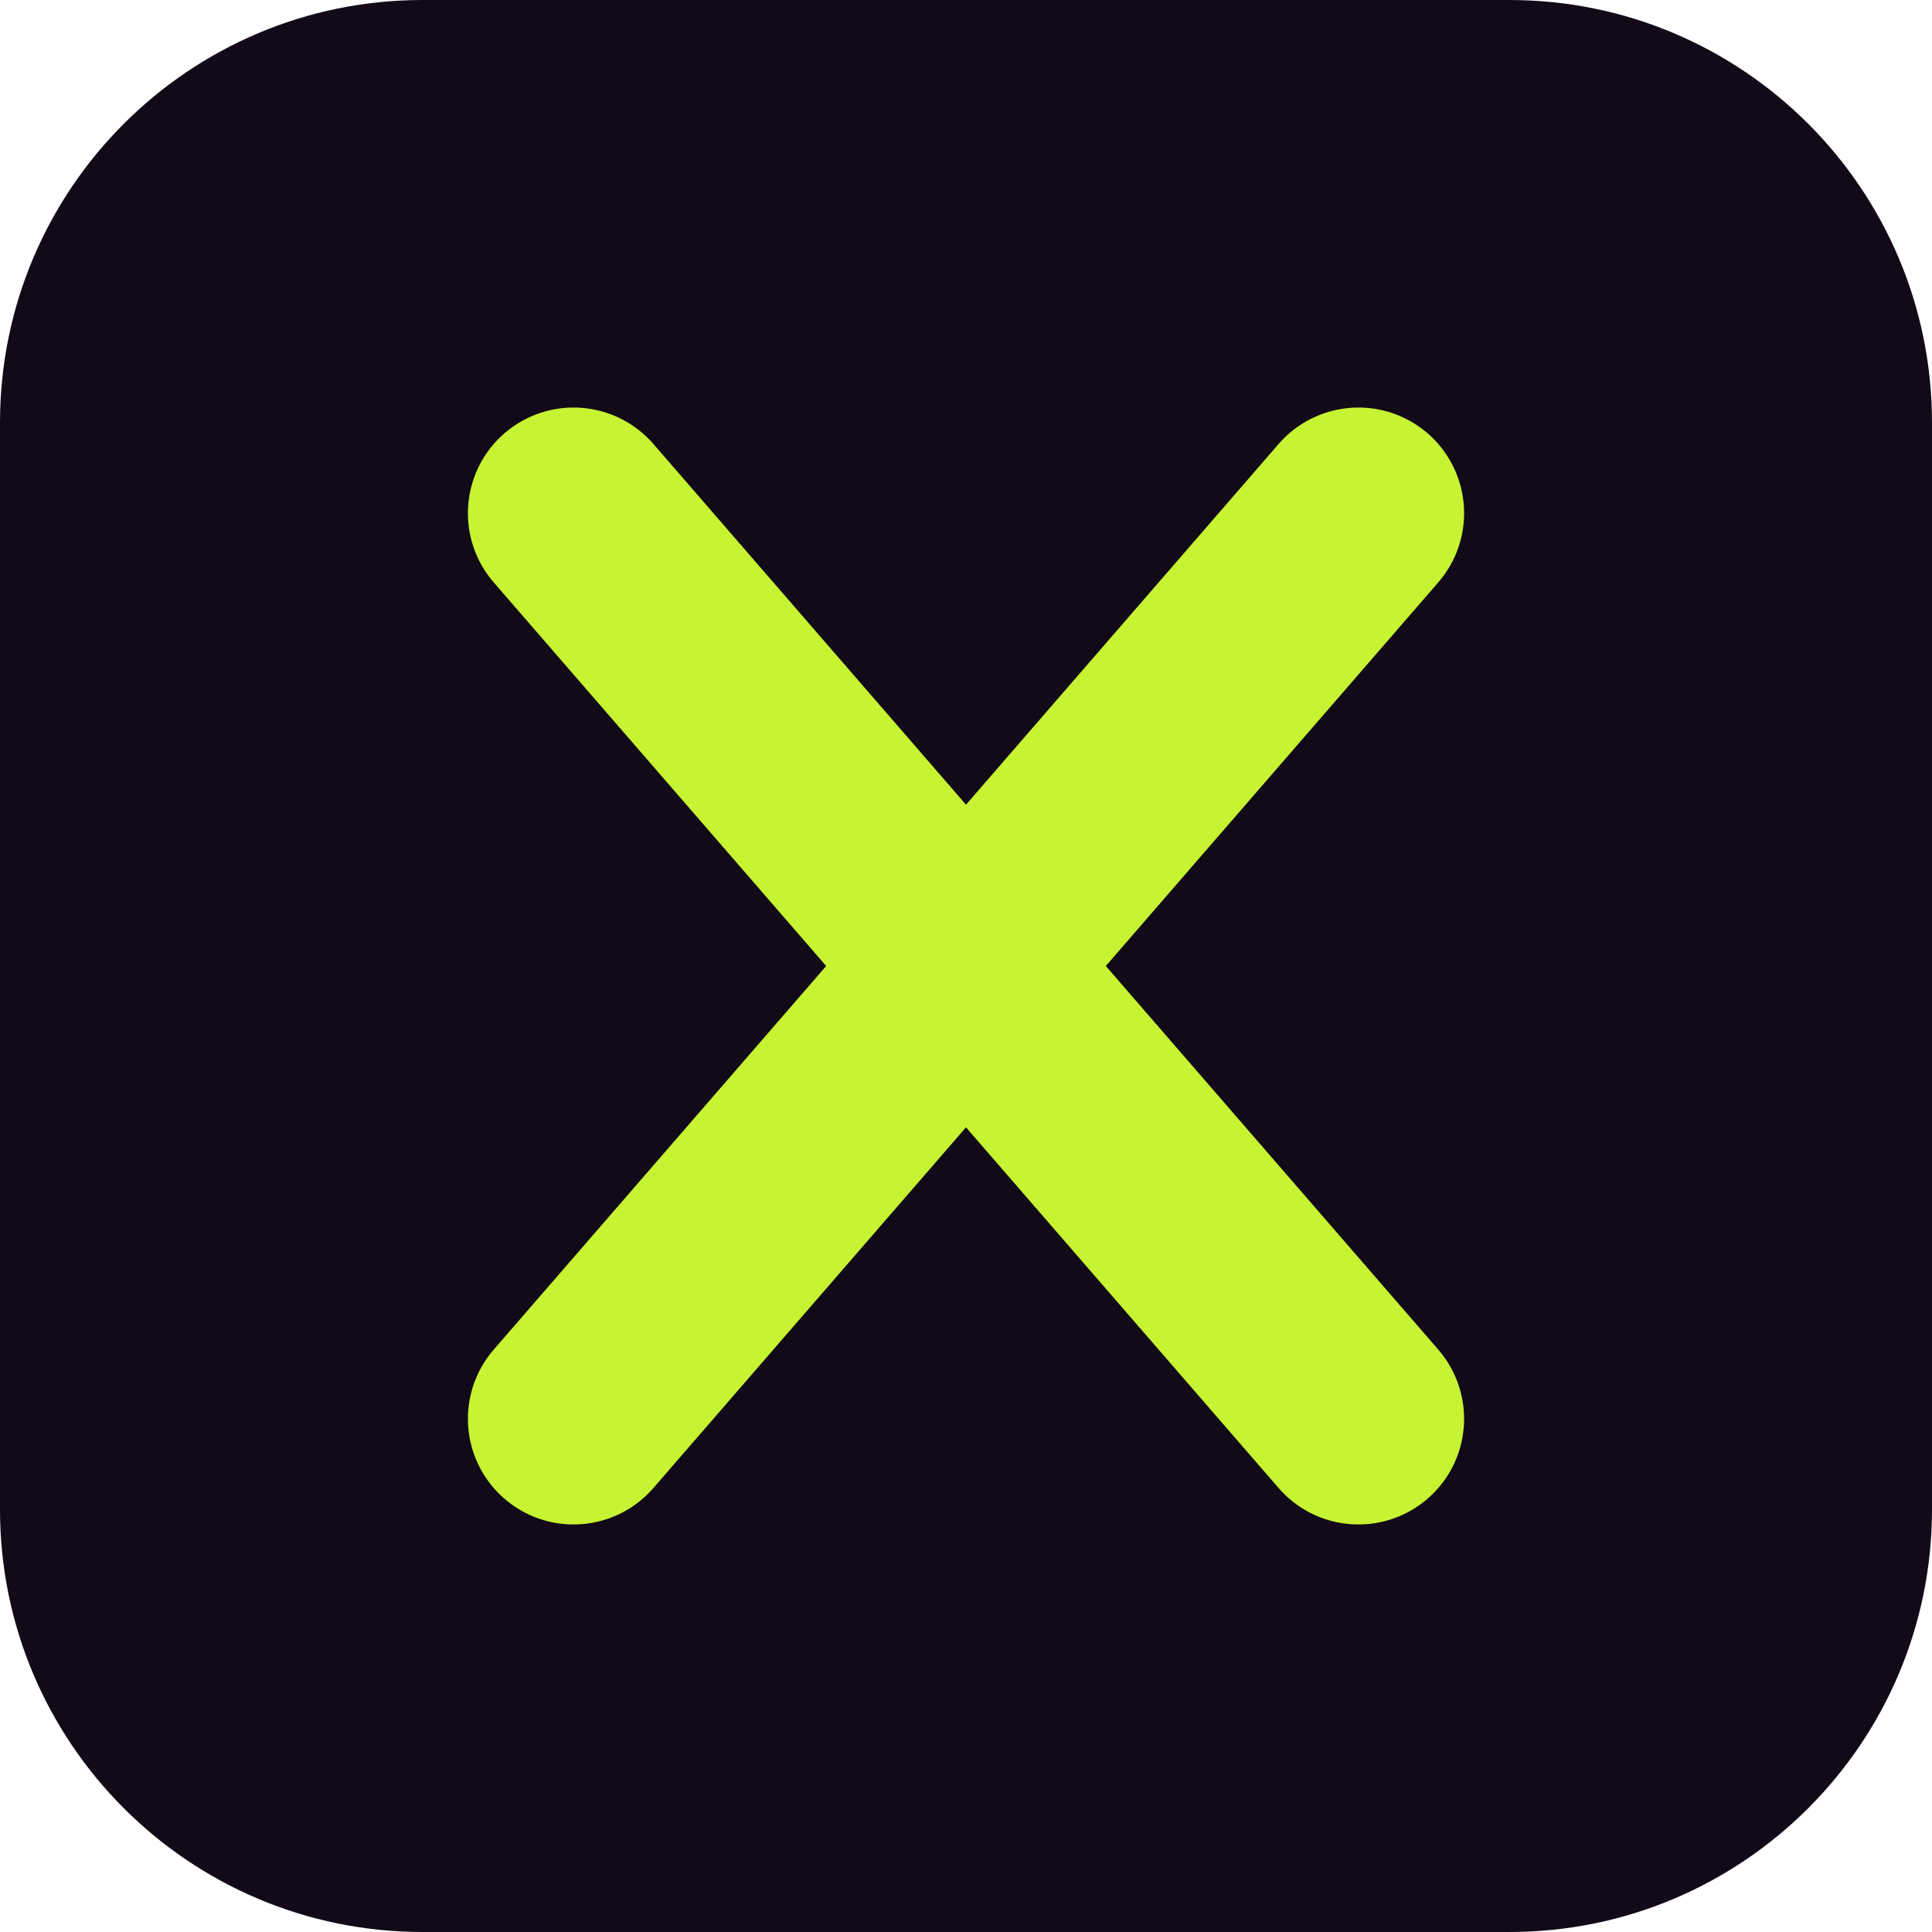
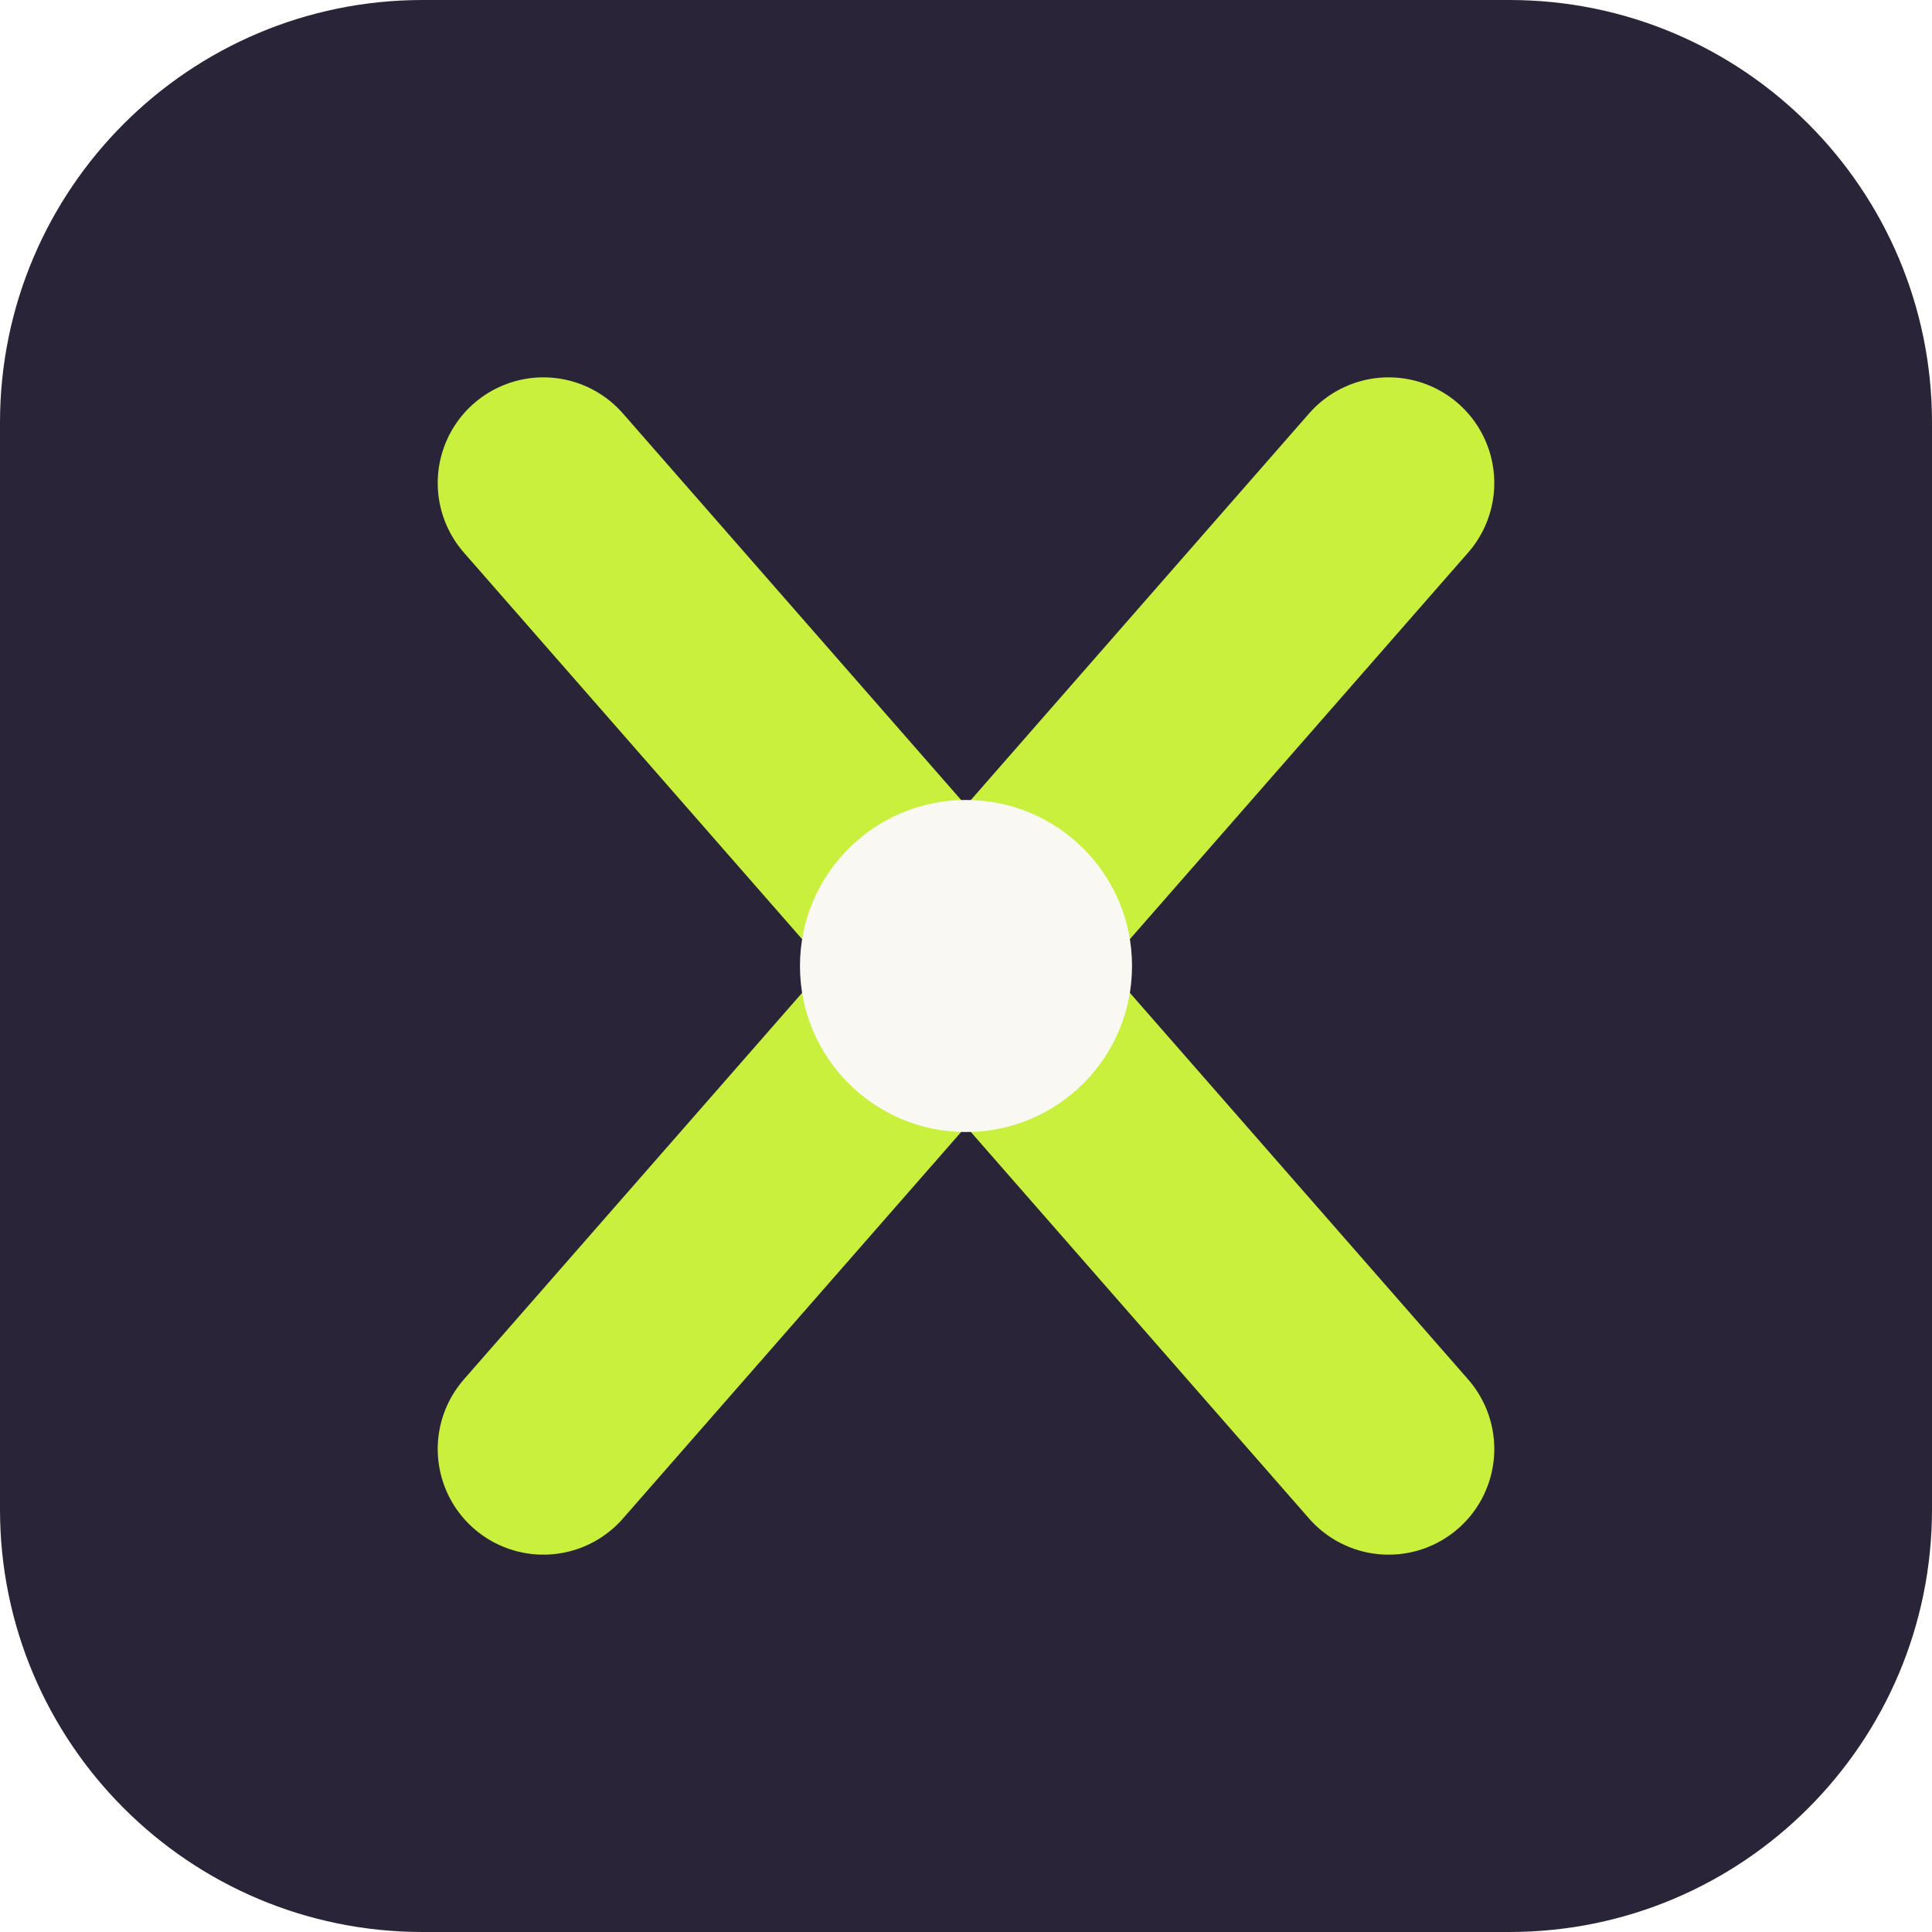
<svg xmlns="http://www.w3.org/2000/svg" viewBox="0 0 64 64" role="img" aria-label="relyxus">
-   <rect width="64" height="64" rx="14" fill="#120A18" />
-   <path d="M19 17 L45 47" stroke="#C6F432" stroke-width="7" stroke-linecap="round" fill="none" />
-   <path d="M45 17 L19 47" stroke="#C6F432" stroke-width="7" stroke-linecap="round" fill="none" />
+   <rect width="64" height="64" rx="14" fill="#2A2438" />
+   <path d="M18 16 L46 48" stroke="#C8F03C" stroke-width="7" stroke-linecap="round" />
+   <path d="M46 16 L18 48" stroke="#C8F03C" stroke-width="7" stroke-linecap="round" />
+   <circle cx="32" cy="32" r="5.5" fill="#FAF8F3" />
</svg>
